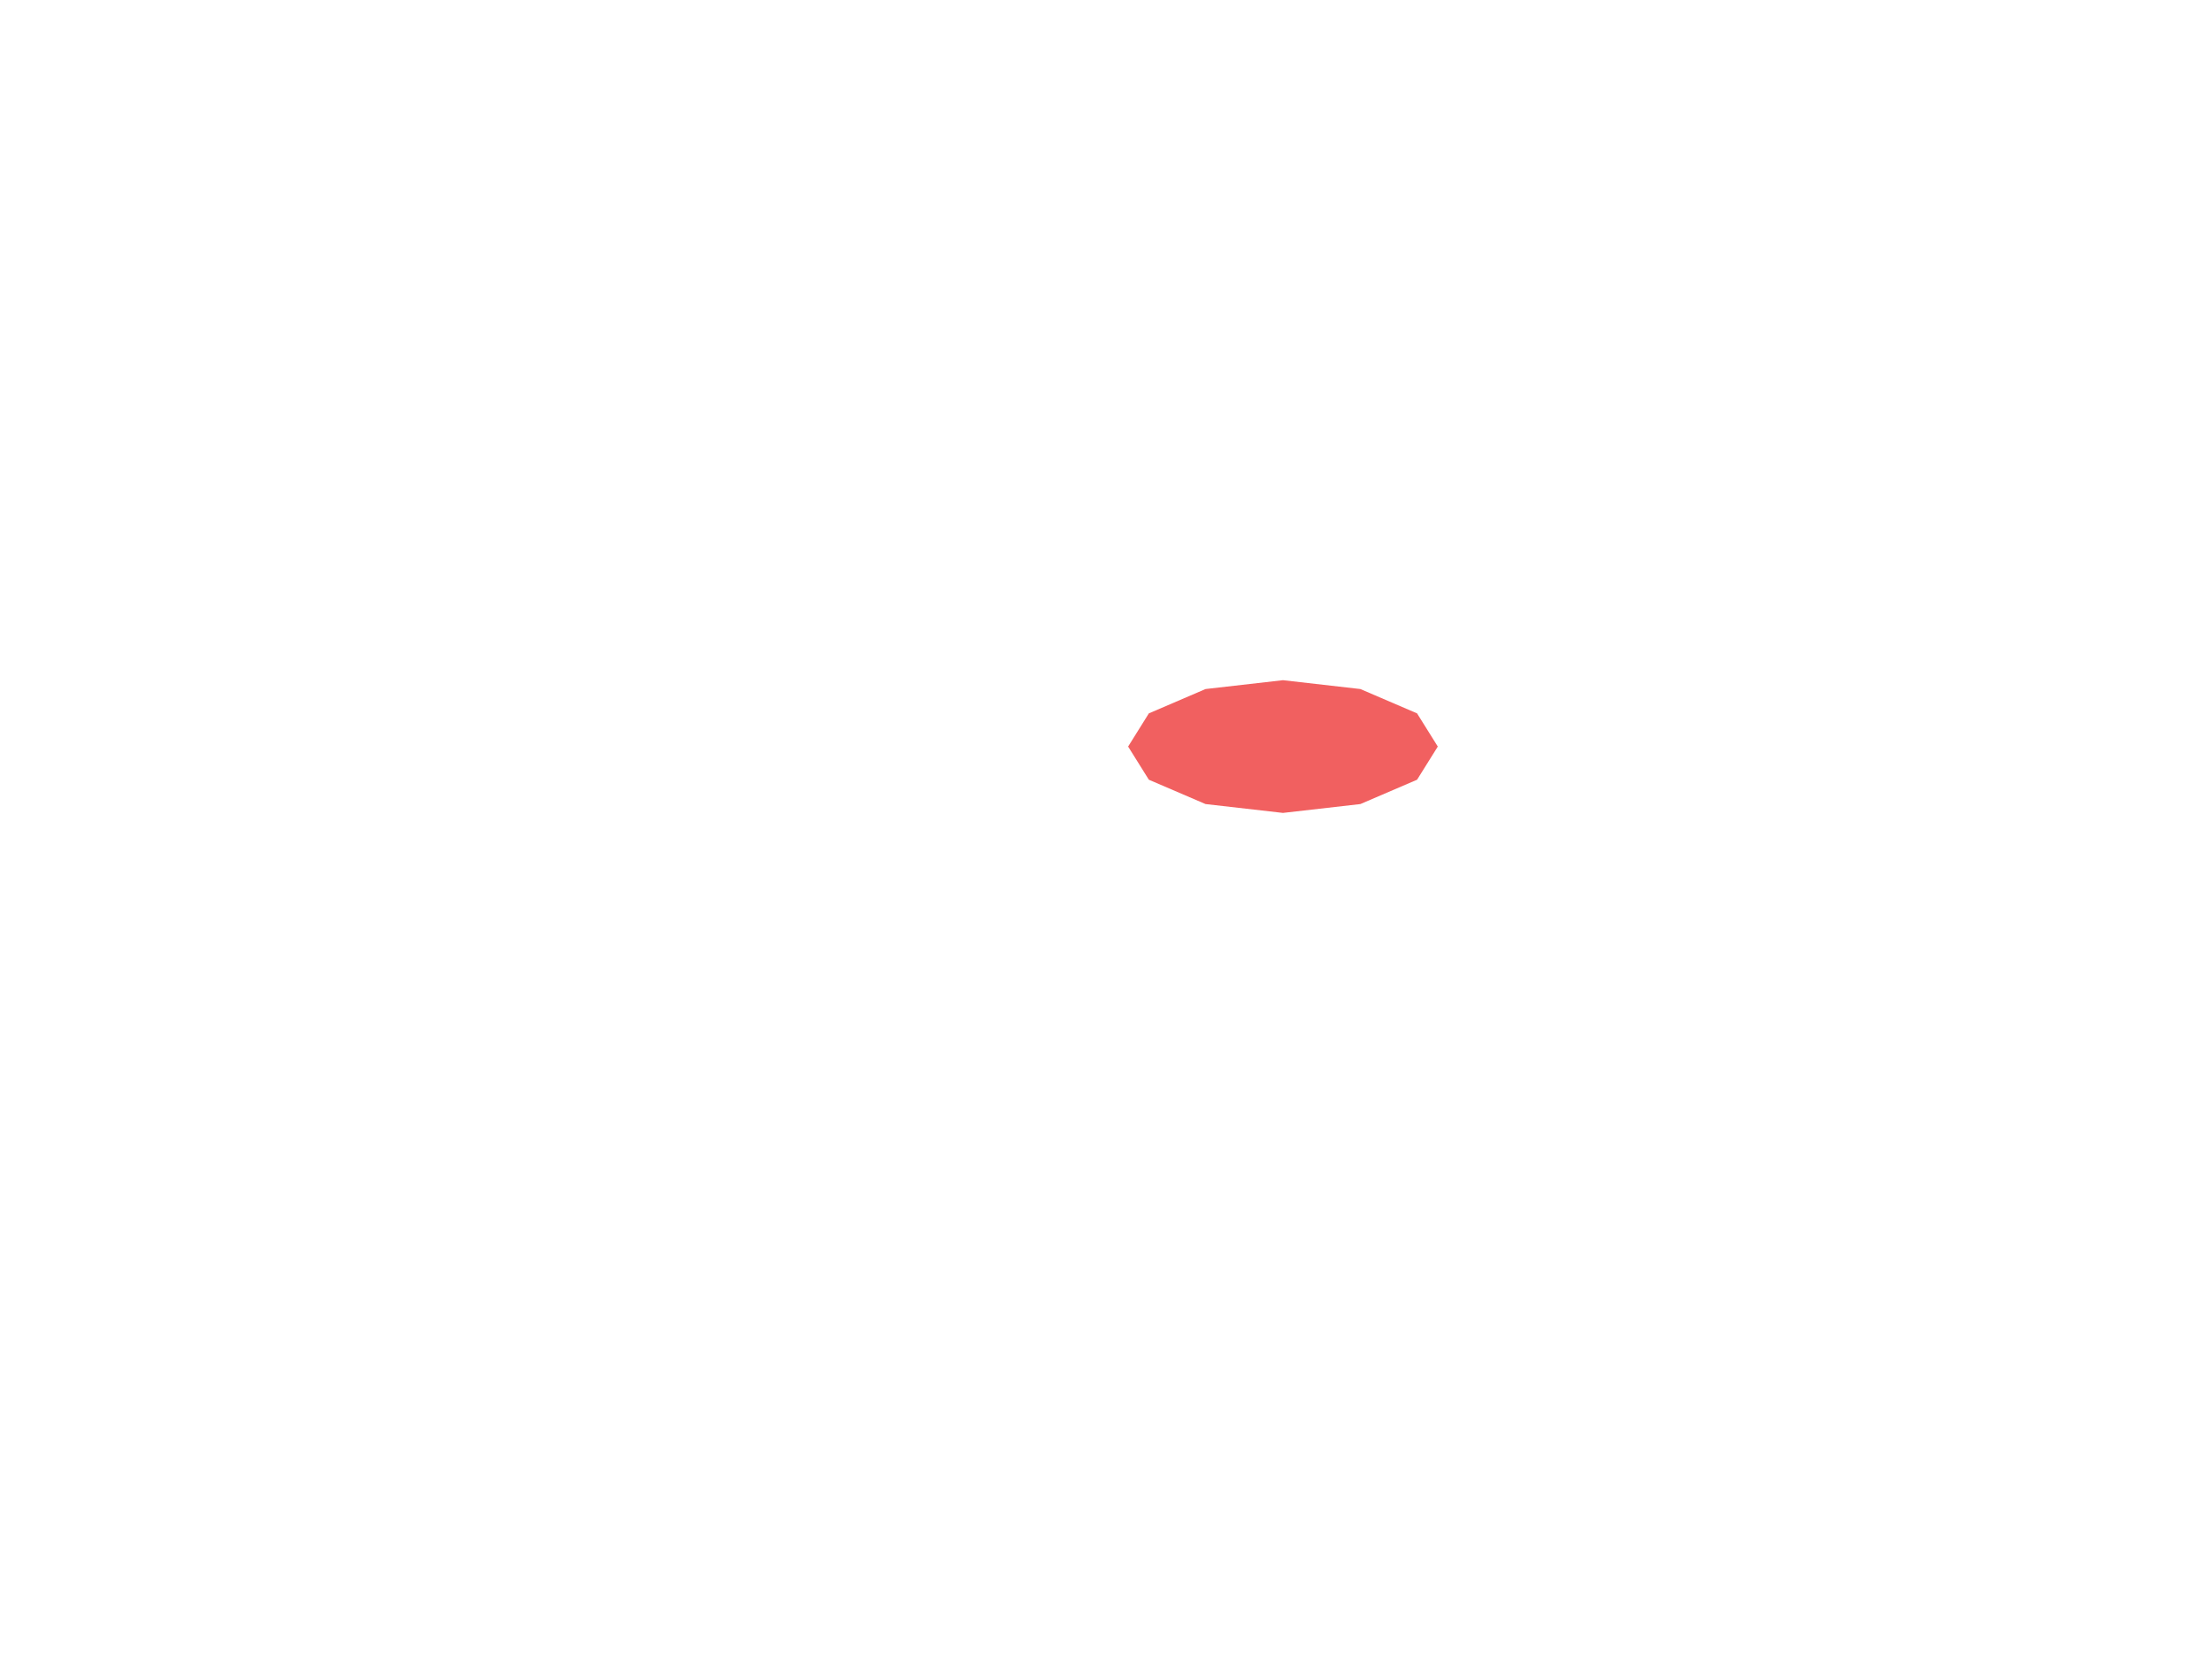
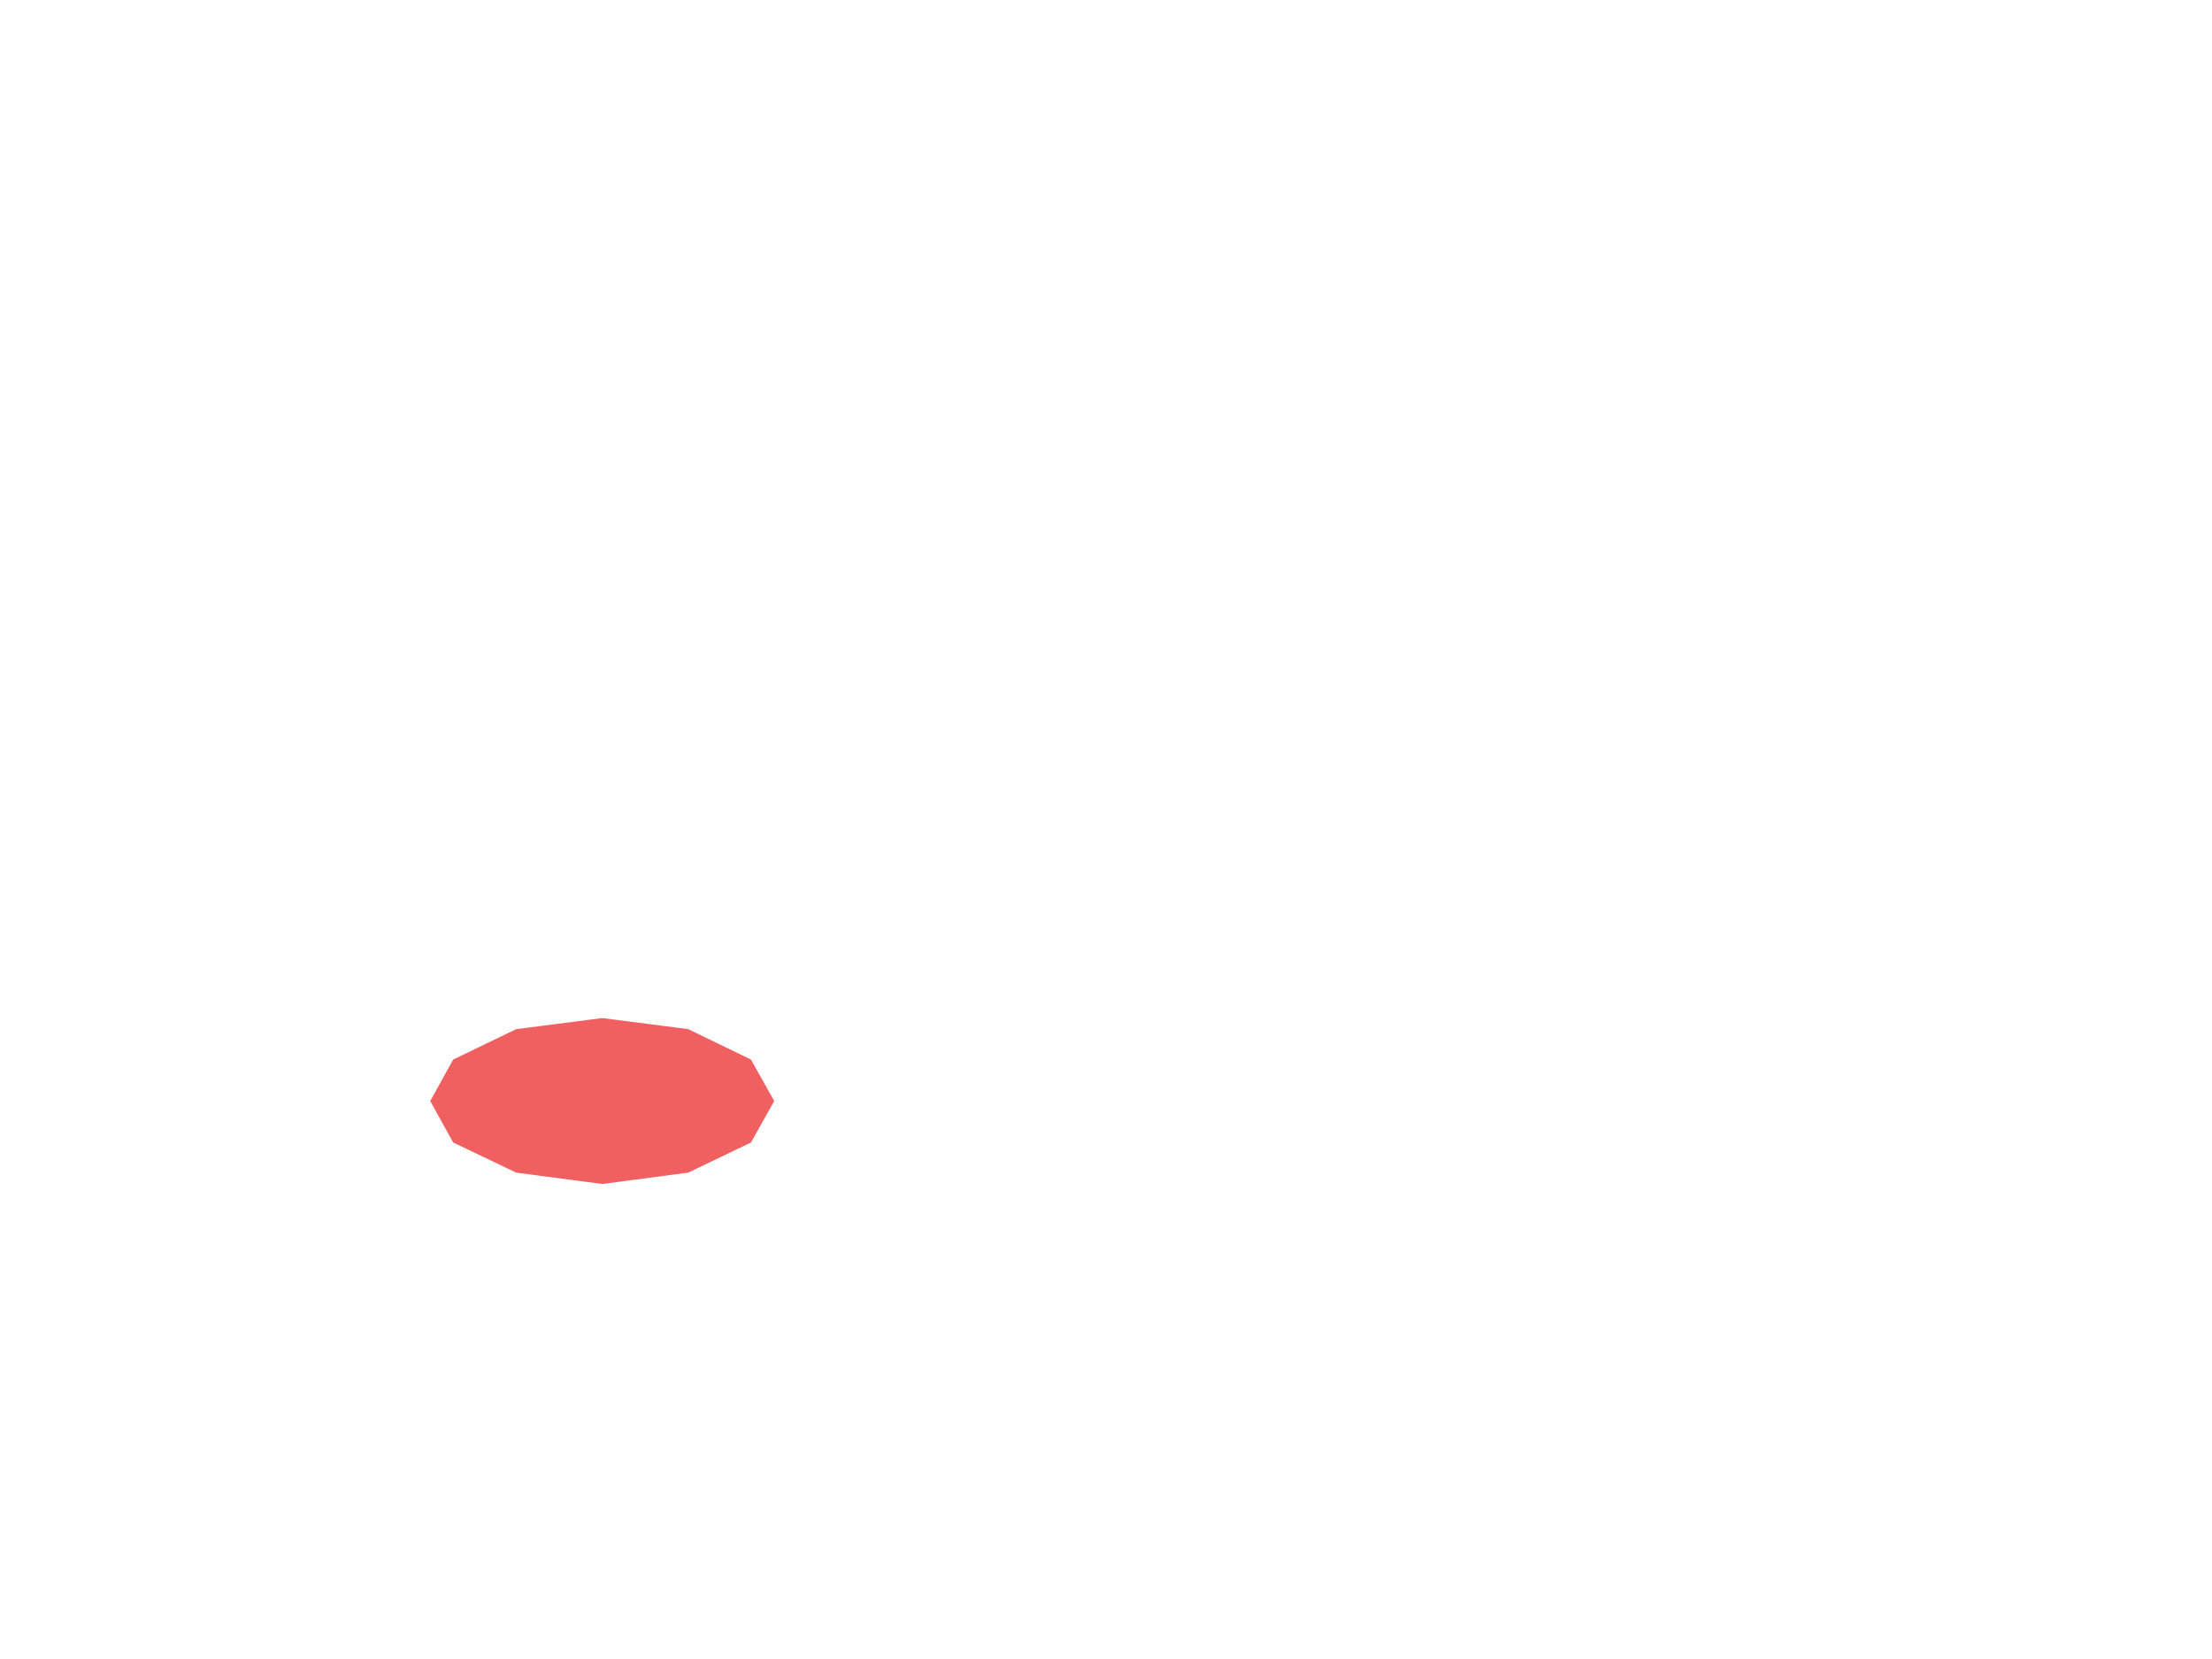
<svg xmlns="http://www.w3.org/2000/svg" width="800" height="600" viewBox="0 0 800 600" preserveAspectRatio="none">
-   <polygon points="520.0,270.0 512.5,282.0 492.0,290.8 464.0,294.0 436.0,290.8 415.5,282.0 408.0,270.0 415.5,258.0 436.0,249.2 464.0,246.0 492.0,249.2 512.5,258.0 520.0,270.0" fill="#ef4444" fill-opacity="0.85" />
+   <polygon points="280,398.2 271.6,383.2 248.9,372.2 217.8,368.2 186.7,372.2 163.9,383.2 155.6,398.2 163.9,413.2 186.7,424.1 217.8,428.2 248.9,424.1 271.6,413.2 280,398.2" fill="#ef4444" fill-opacity="0.85" />
</svg>
